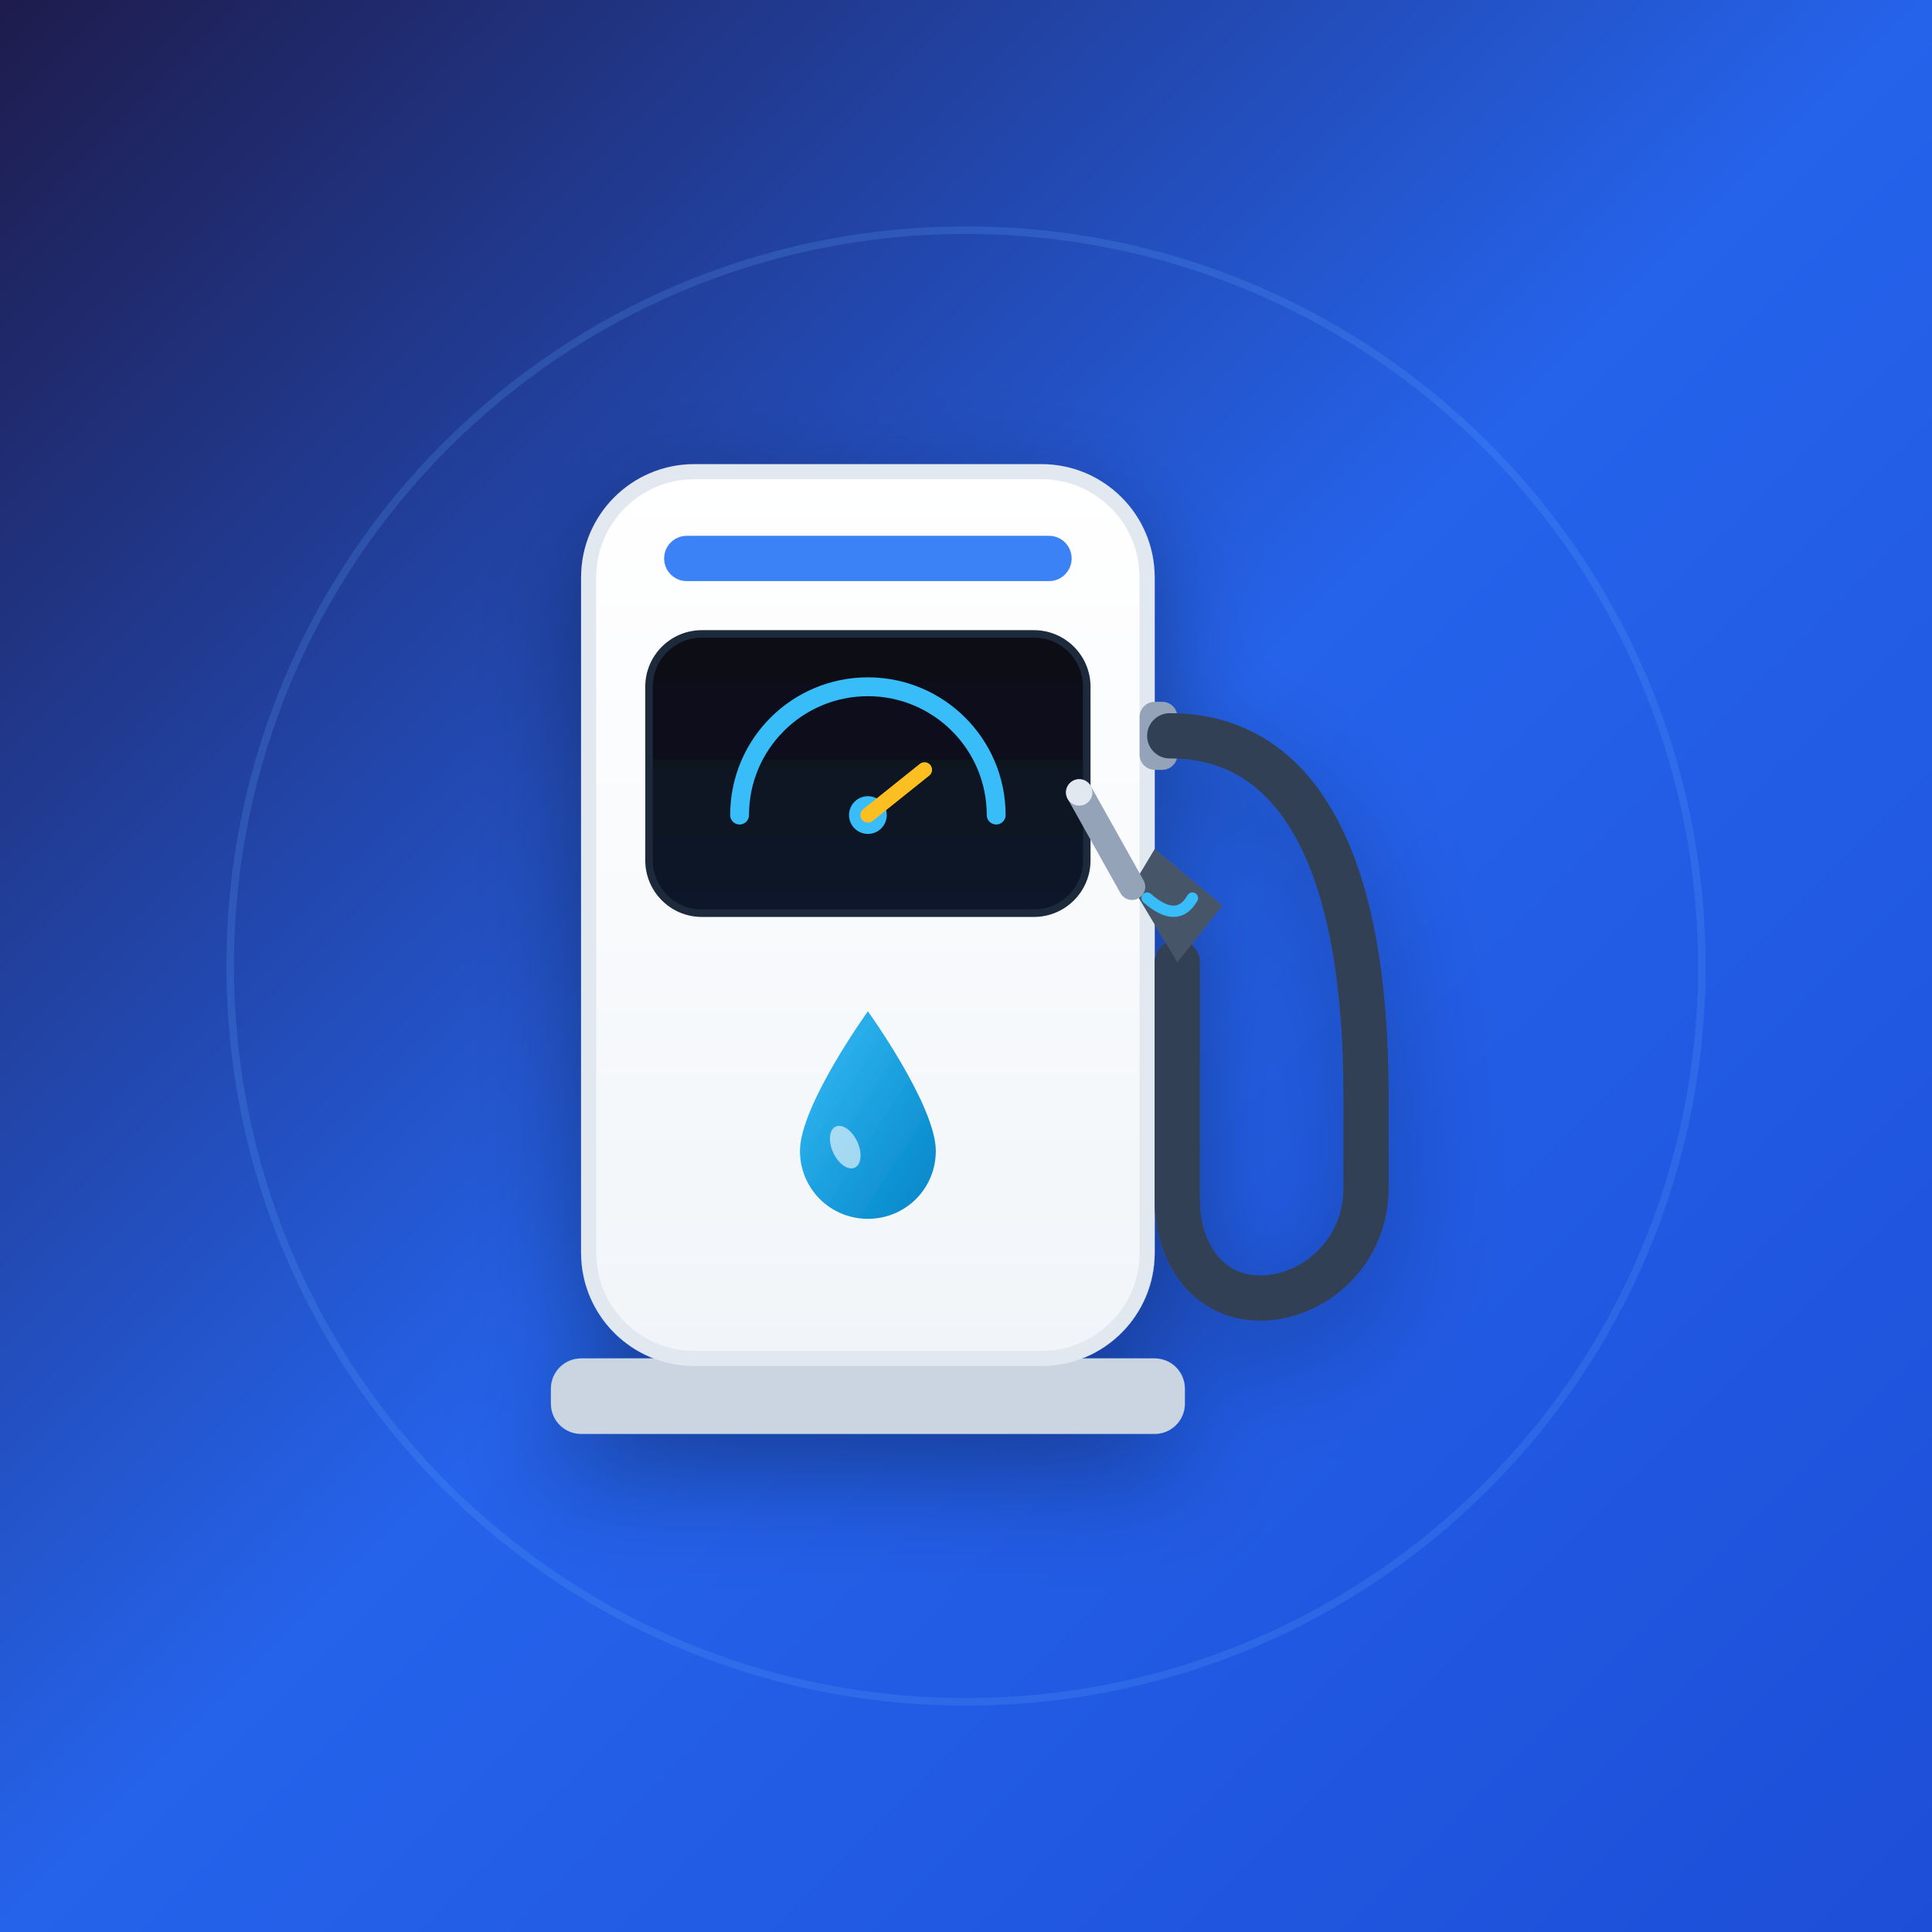
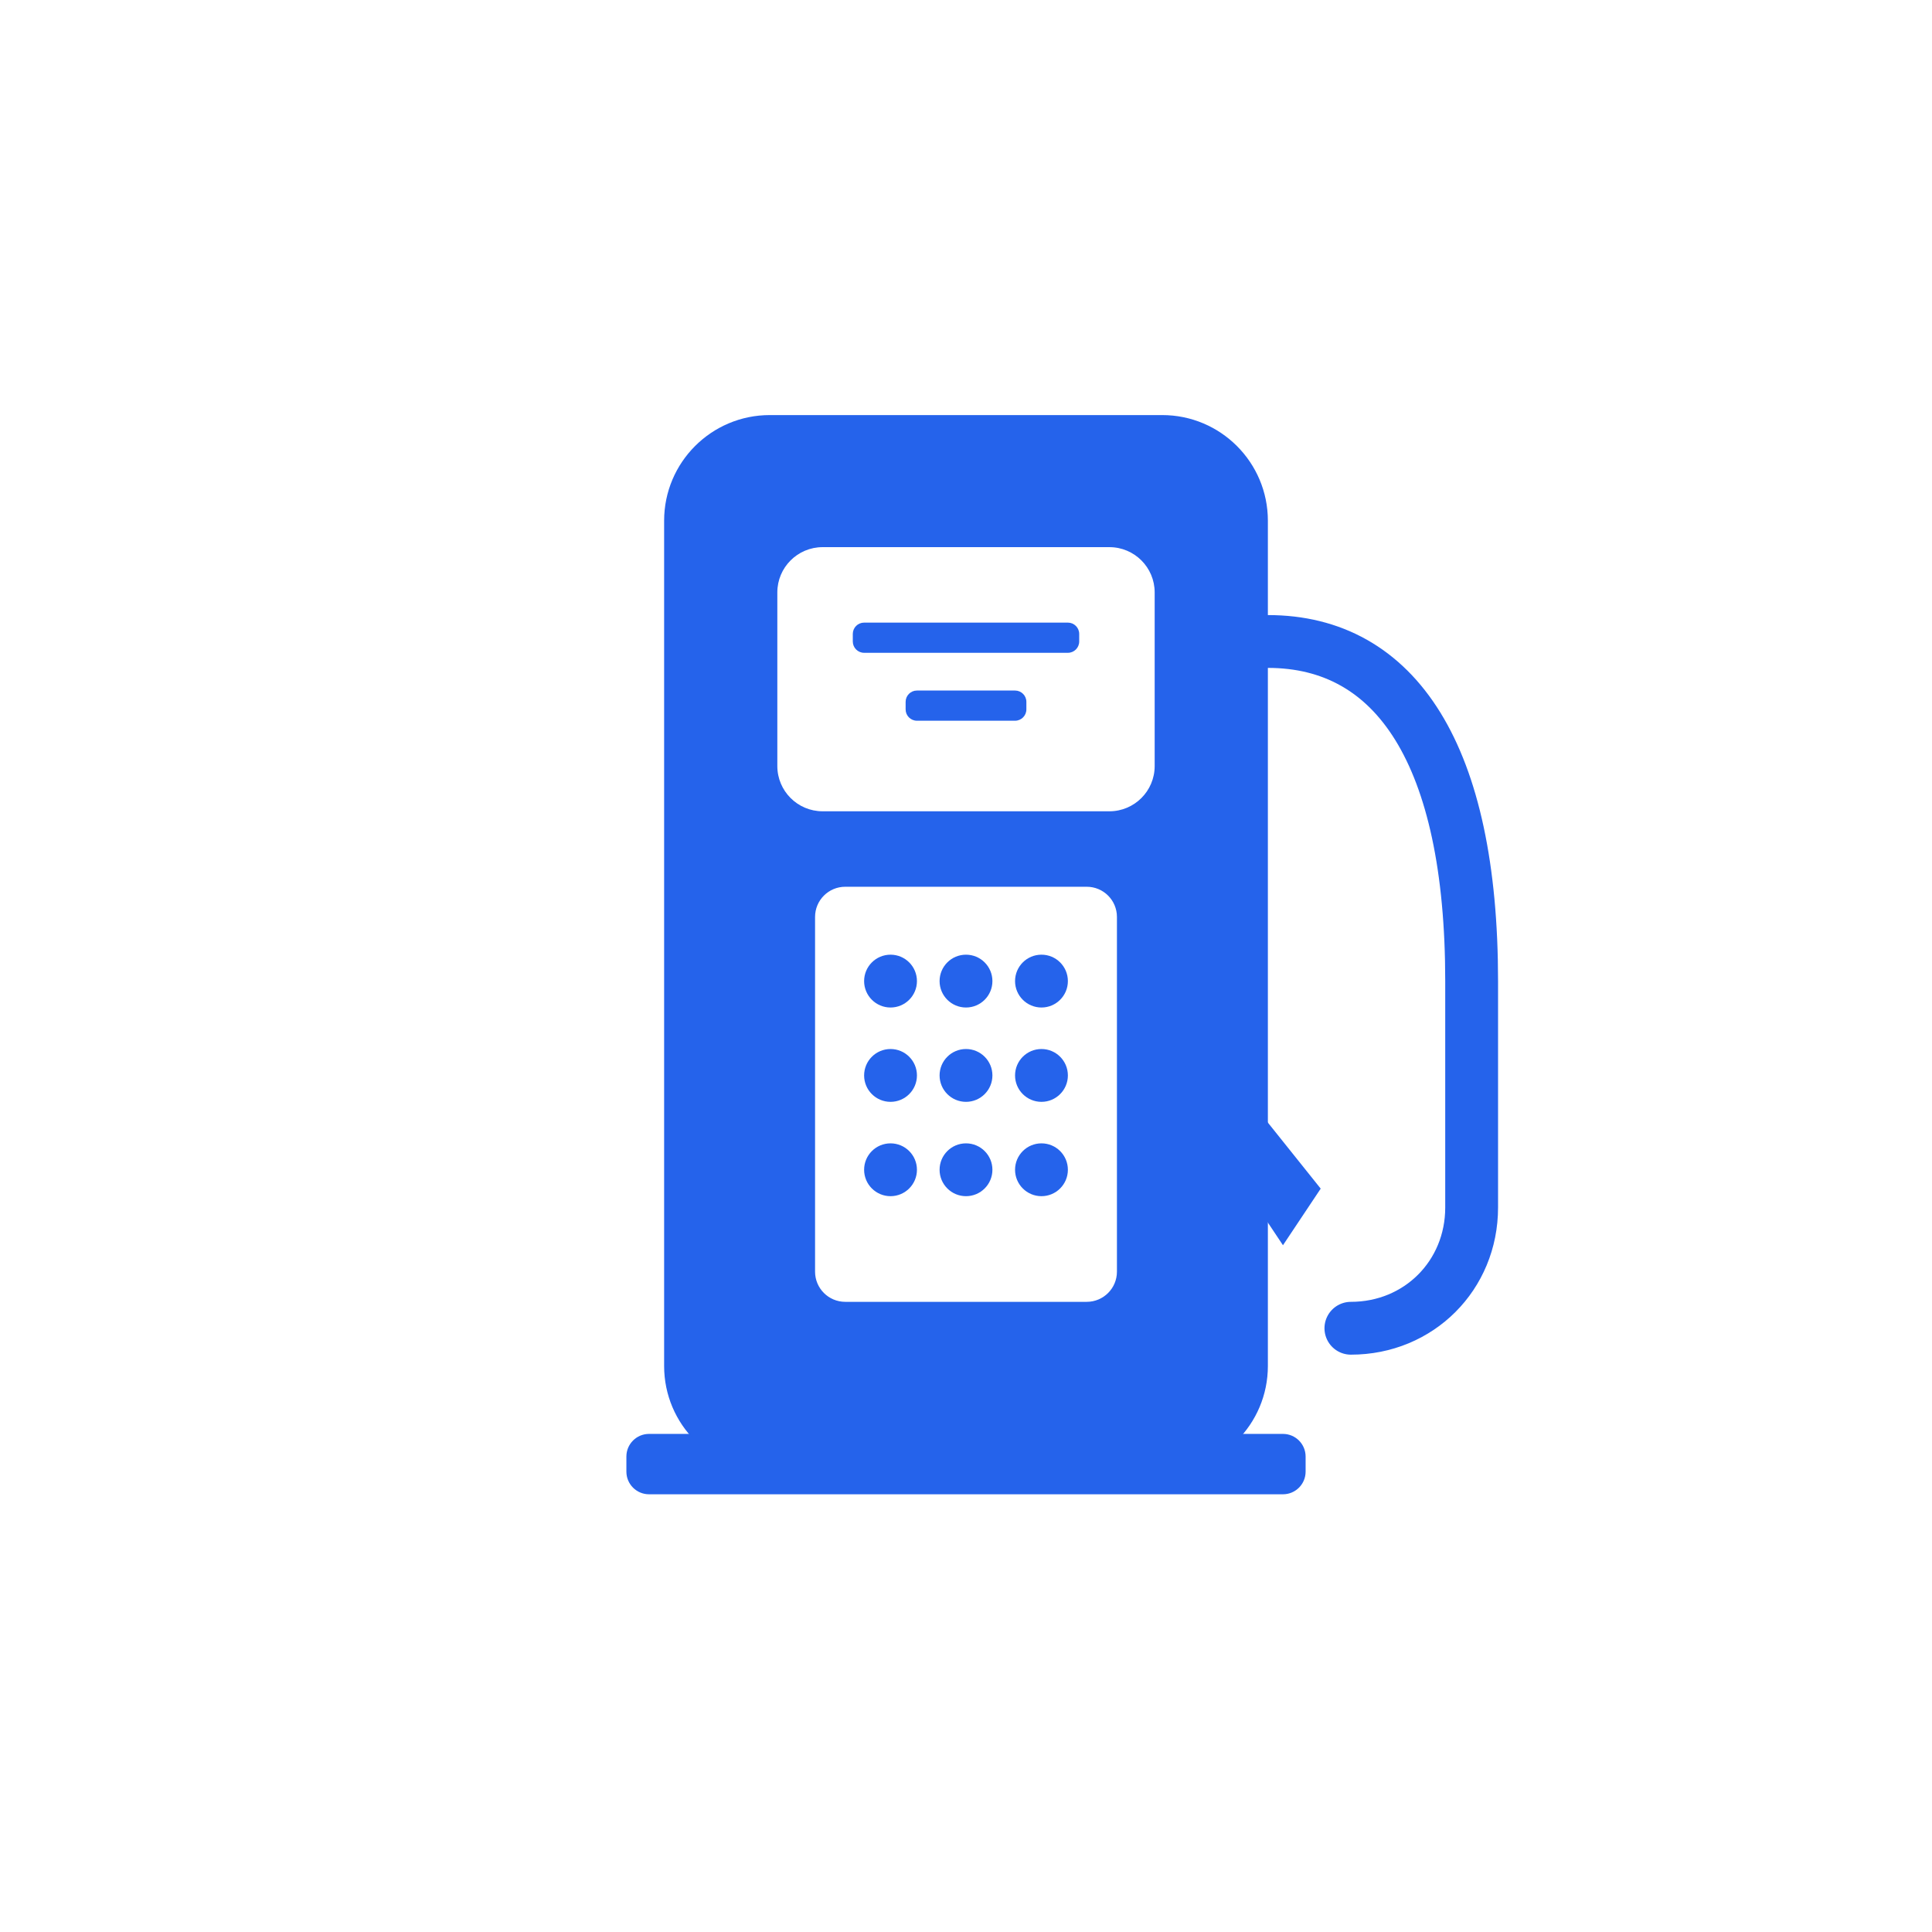
<svg xmlns="http://www.w3.org/2000/svg" viewBox="0 0 512 512" width="512" height="512">
-   <defs>
-     <linearGradient id="bgGrad" x1="0%" y1="0%" x2="100%" y2="100%">
-       <stop offset="0%" stop-color="#1e1b4b" />
-       <stop offset="50%" stop-color="#2563eb" />
-       <stop offset="100%" stop-color="#1d4ed8" />
-     </linearGradient>
-     <linearGradient id="pumpGrad" x1="0%" y1="0%" x2="0%" y2="100%">
-       <stop offset="0%" stop-color="#ffffff" />
-       <stop offset="100%" stop-color="#f1f5f9" />
-     </linearGradient>
-     <linearGradient id="screenGrad" x1="0%" y1="0%" x2="0%" y2="100%">
-       <stop offset="0%" stop-color="#090d16" />
-       <stop offset="100%" stop-color="#0f172a" />
-     </linearGradient>
-     <linearGradient id="dropGrad" x1="0%" y1="0%" x2="100%" y2="100%">
-       <stop offset="0%" stop-color="#38bdf8" />
-       <stop offset="100%" stop-color="#0284c7" />
-     </linearGradient>
-     <filter id="shadow" x="-20%" y="-20%" width="140%" height="140%">
-       <feDropShadow dx="0" dy="10" stdDeviation="14" flood-color="#000000" flood-opacity="0.35" />
-     </filter>
-   </defs>
-   <rect width="512" height="512" fill="url(#bgGrad)" />
-   <circle cx="256" cy="256" r="195" fill="none" stroke="#60a5fa" stroke-opacity="0.2" stroke-width="2" />
-   <g filter="url(#shadow)">
-     <rect x="146" y="360" width="168" height="20" rx="8" fill="#cbd5e1" />
-     <rect x="156" y="125" width="148" height="235" rx="28" fill="url(#pumpGrad)" stroke="#e2e8f0" stroke-width="4" />
-     <rect x="176" y="142" width="108" height="12" rx="6" fill="#3b82f6" />
-     <rect x="172" y="168" width="116" height="74" rx="14" fill="url(#screenGrad)" stroke="#1e293b" stroke-width="2" />
-     <path d="M196 216 A 18 18 0 0 1 264 216" fill="none" stroke="#38bdf8" stroke-width="5" stroke-linecap="round" />
-     <circle cx="230" cy="216" r="5" fill="#38bdf8" />
-     <line x1="230" y1="216" x2="245" y2="204" stroke="#fbbf24" stroke-width="4" stroke-linecap="round" />
-     <g transform="translate(230, 290)">
-       <path d="M0 -22 C0 -22, -18 3, -18 15 C-18 25, -10 33, 0 33 C10 33, 18 25, 18 15 C18 3, 0 -22, 0 -22 Z" fill="url(#dropGrad)" />
-       <ellipse cx="-6" cy="14" rx="3.5" ry="6" fill="#ffffff" fill-opacity="0.6" transform="rotate(-25 -6 14)" />
-     </g>
-     <rect x="302" y="186" width="10" height="18" rx="4" fill="#94a3b8" />
-     <path d="M310 195 C345 195, 362 230, 362 290 L362 315 C362 332, 348 344, 334 344 C320 344, 312 332, 312 318 L312 255" fill="none" stroke="#334155" stroke-width="12" stroke-linecap="round" stroke-linejoin="round" />
-     <path d="M312 255 L300 235 L306 225 L324 240 Z" fill="#475569" />
-     <path d="M300 235 L286 210" stroke="#94a3b8" stroke-width="7" stroke-linecap="round" />
-     <circle cx="286" cy="210" r="3.5" fill="#e2e8f0" />
-     <path d="M304 238 Q312 245 316 238" stroke="#38bdf8" stroke-width="3" fill="none" stroke-linecap="round" />
+   <rect width="512" height="512" fill="#ffffff" />
+   <g fill="#2563eb">
+     <rect x="166" y="380" width="180" height="16" rx="6" />
+     <rect x="176" y="110" width="160" height="280" rx="28" />
+     <rect x="206" y="145" width="100" height="70" rx="12" fill="#ffffff" />
+     <rect x="226" y="165" width="60" height="8" rx="3" fill="#2563eb" />
+     <rect x="240" y="183" width="32" height="8" rx="3" fill="#2563eb" />
+     <rect x="216" y="235" width="80" height="110" rx="8" fill="#ffffff" />
+     <circle cx="236" cy="260" r="7" fill="#2563eb" />
+     <circle cx="256" cy="260" r="7" fill="#2563eb" />
+     <circle cx="276" cy="260" r="7" fill="#2563eb" />
+     <circle cx="236" cy="285" r="7" fill="#2563eb" />
+     <circle cx="256" cy="285" r="7" fill="#2563eb" />
+     <circle cx="276" cy="285" r="7" fill="#2563eb" />
+     <circle cx="236" cy="310" r="7" fill="#2563eb" />
+     <circle cx="256" cy="310" r="7" fill="#2563eb" />
+     <circle cx="276" cy="310" r="7" fill="#2563eb" />
+     <path d="M336 170 C370 170, 390 200, 390 260 L390 320 C390 338, 376 352, 358 352" fill="none" stroke="#2563eb" stroke-width="14" stroke-linecap="round" stroke-linejoin="round" />
+     <path d="M340 330 L320 300 L330 290 L350 315 Z" />
+     <line x1="320" y1="300" x2="305" y2="275" stroke="#2563eb" stroke-width="8" stroke-linecap="round" />
  </g>
</svg>
